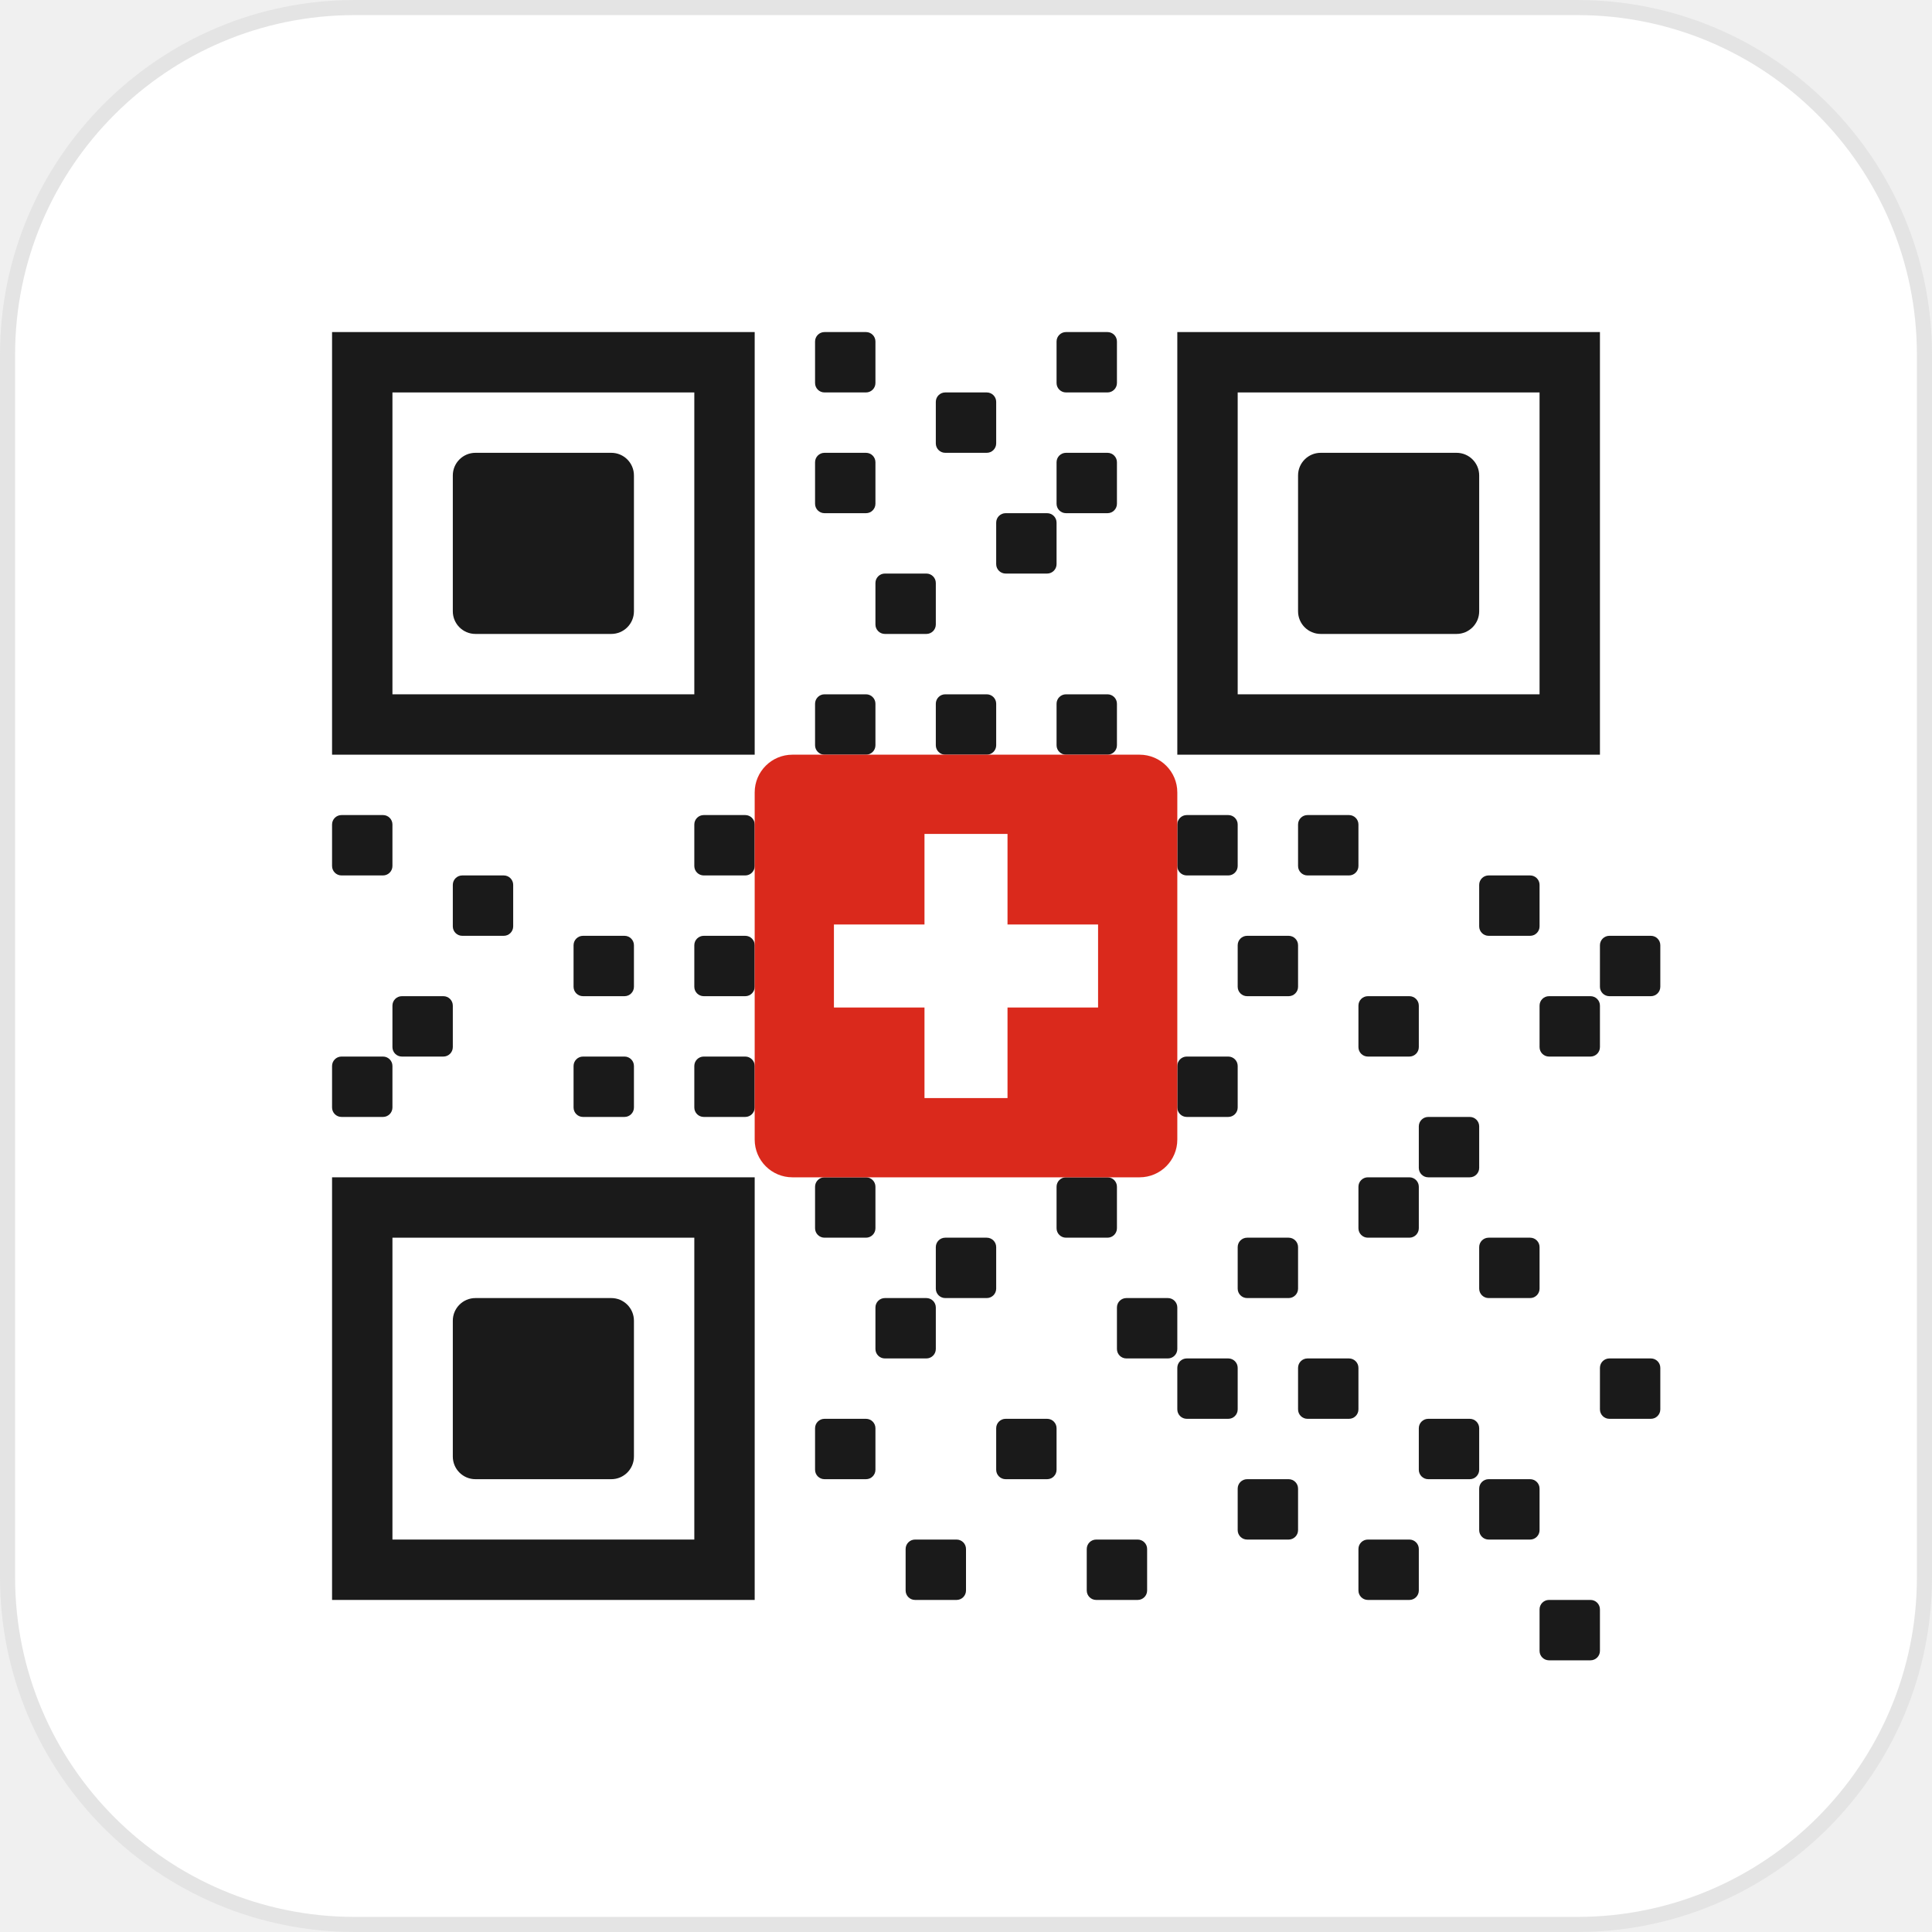
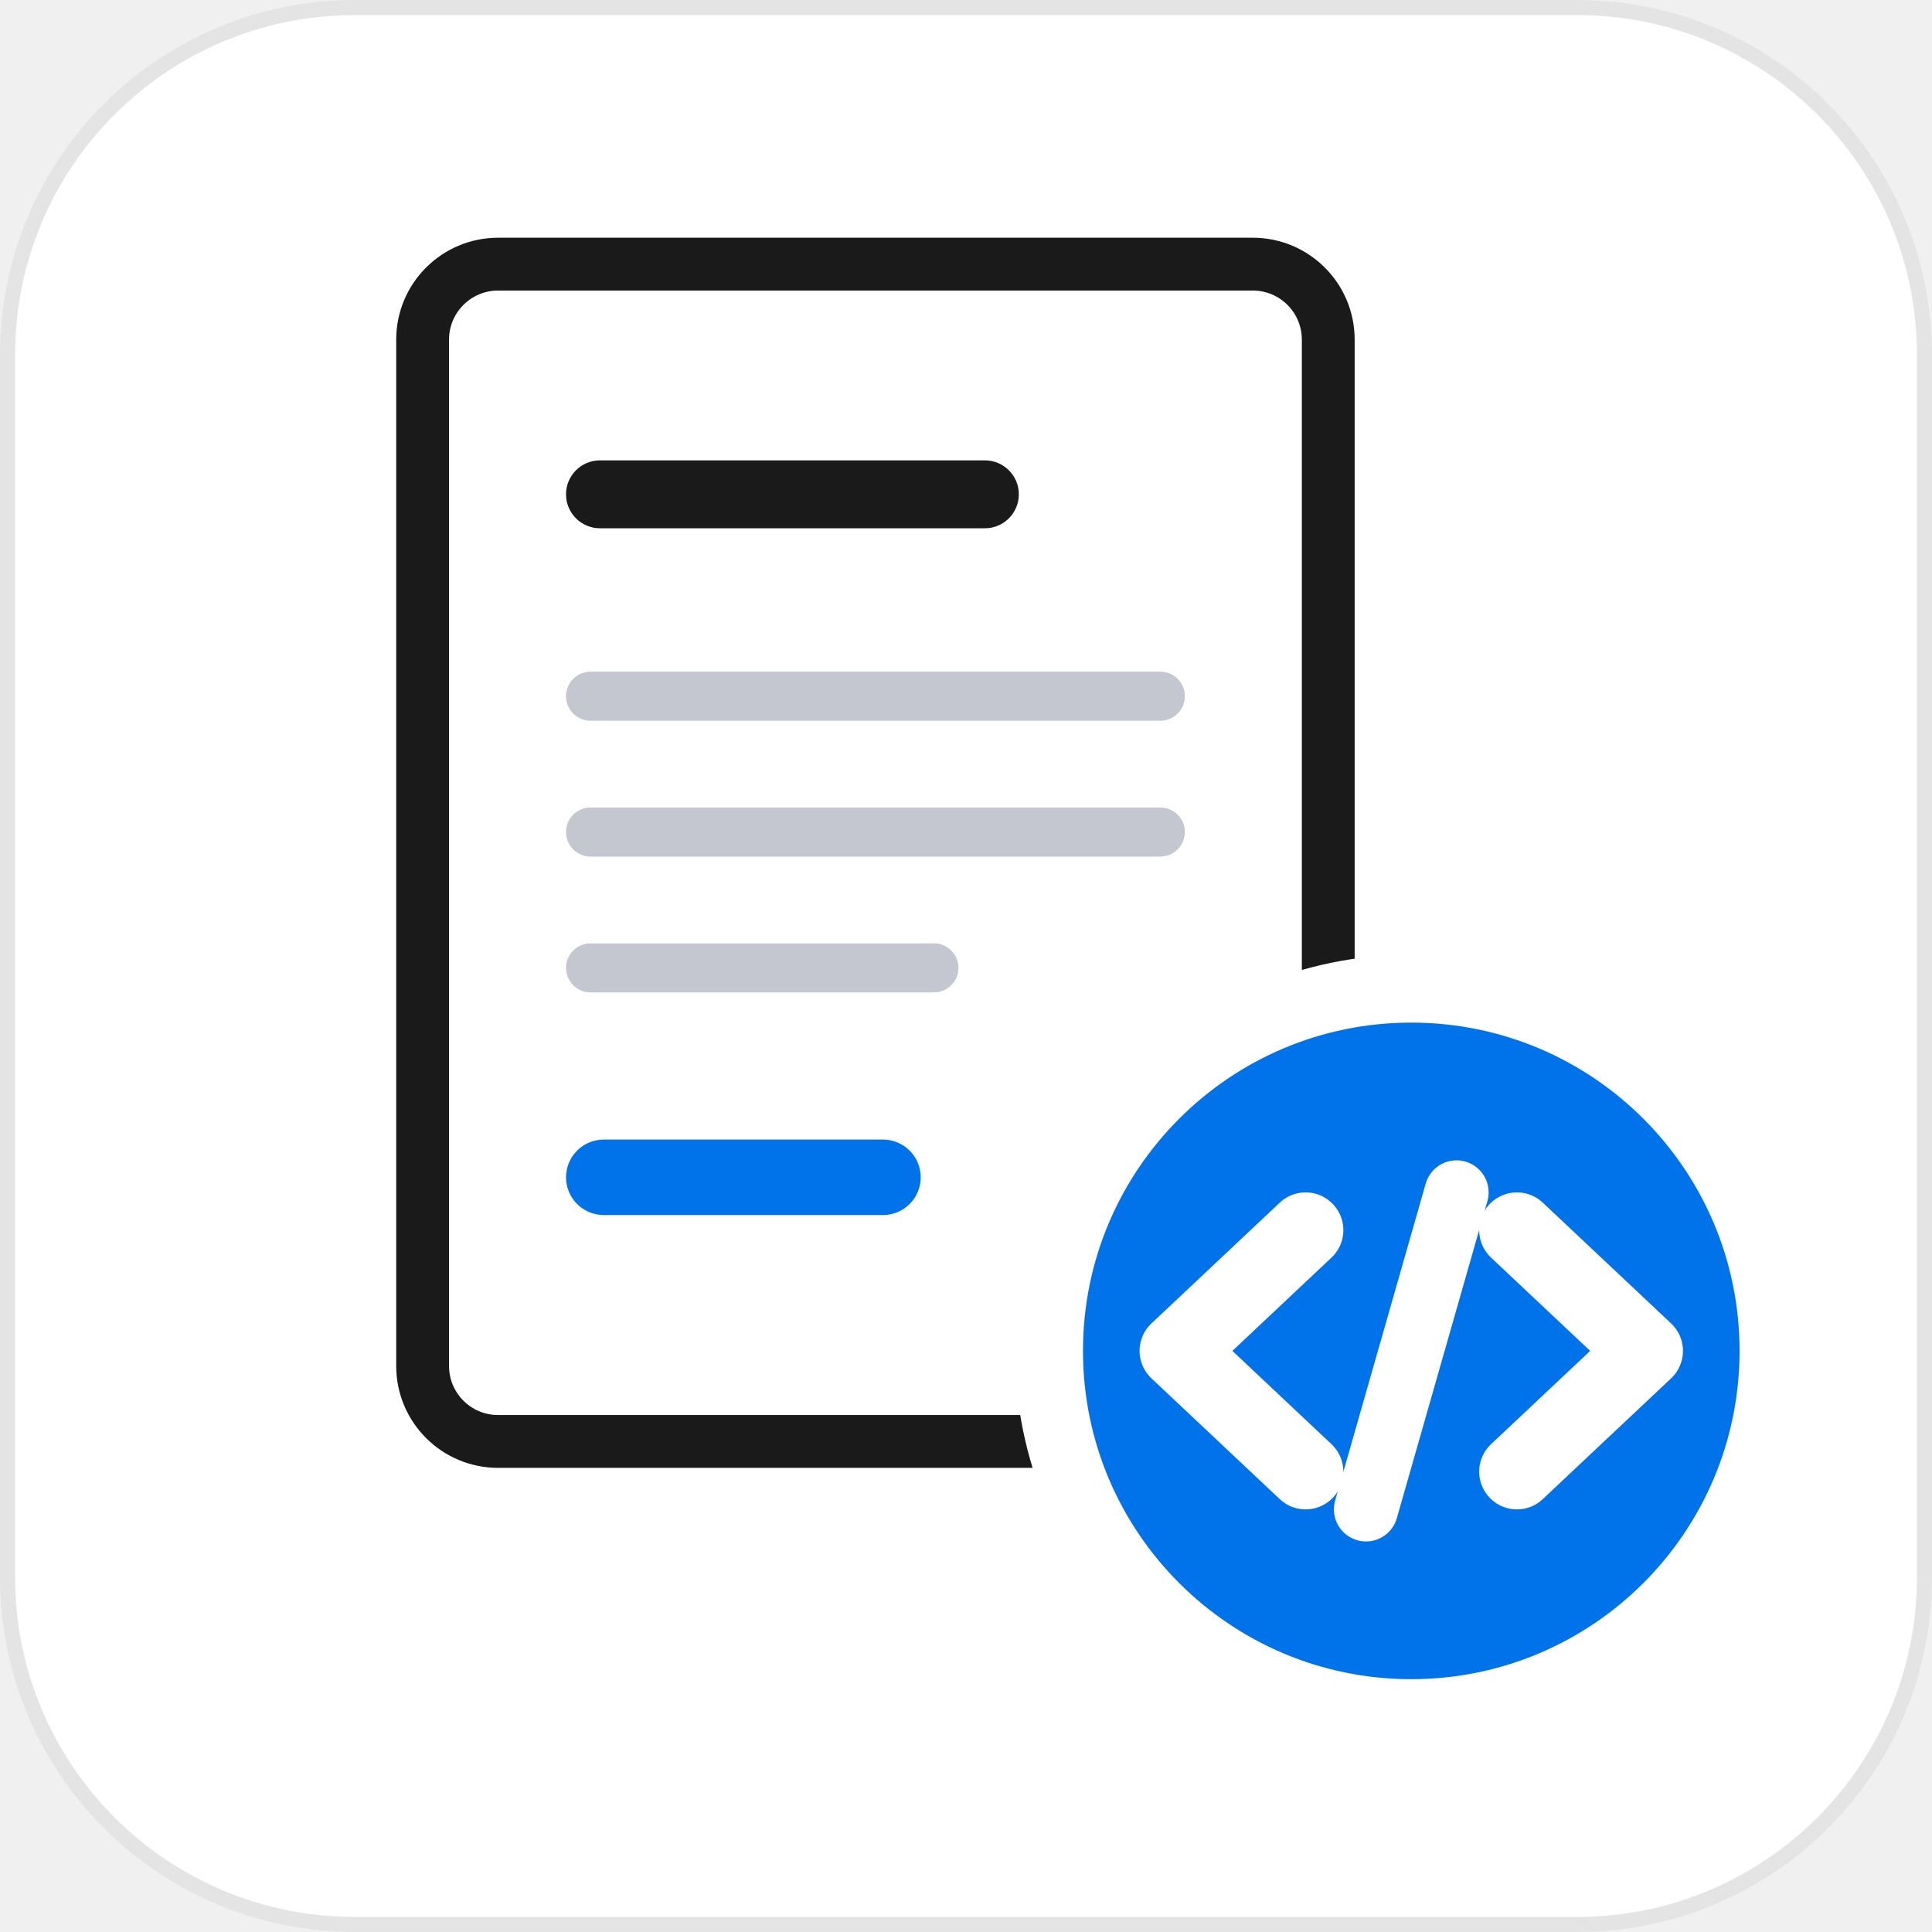
<svg xmlns="http://www.w3.org/2000/svg" viewBox="0 0 512 512" width="512" height="512">
  <rect x="2" y="2" width="508" height="508" rx="92" fill="#FFFFFF" stroke="#E4E4E4" stroke-width="4" />
-   <g fill="#1A1A1A">
-     <path d="M88 88h112v112H88z M104 104v80h80v-80z" fill-rule="evenodd" />
-     <rect x="120" y="120" width="48" height="48" rx="6" />
-     <path d="M312 88h112v112H312z M328 104v80h80v-80z" fill-rule="evenodd" />
-     <rect x="344" y="120" width="48" height="48" rx="6" />
-     <path d="M88 312h112v112H88z M104 328v80h80v-80z" fill-rule="evenodd" />
-     <rect x="120" y="344" width="48" height="48" rx="6" />
-     <rect x="216" y="184" width="16" height="16" rx="2.5" />
-     <rect x="248" y="184" width="16" height="16" rx="2.5" />
-     <rect x="280" y="184" width="16" height="16" rx="2.5" />
-     <rect x="184" y="216" width="16" height="16" rx="2.5" />
-     <rect x="184" y="248" width="16" height="16" rx="2.5" />
-     <rect x="184" y="280" width="16" height="16" rx="2.5" />
-     <rect x="216" y="88" width="16" height="16" rx="2.5" />
-     <rect x="280" y="88" width="16" height="16" rx="2.5" />
-     <rect x="248" y="104" width="16" height="16" rx="2.5" />
-     <rect x="216" y="120" width="16" height="16" rx="2.5" />
-     <rect x="280" y="120" width="16" height="16" rx="2.5" />
-     <rect x="264" y="136" width="16" height="16" rx="2.5" />
-     <rect x="232" y="152" width="16" height="16" rx="2.5" />
-     <rect x="88" y="216" width="16" height="16" rx="2.5" />
-     <rect x="120" y="232" width="16" height="16" rx="2.5" />
-     <rect x="152" y="248" width="16" height="16" rx="2.5" />
-     <rect x="104" y="264" width="16" height="16" rx="2.5" />
-     <rect x="88" y="280" width="16" height="16" rx="2.5" />
-     <rect x="152" y="280" width="16" height="16" rx="2.5" />
-     <rect x="312" y="216" width="16" height="16" rx="2.5" />
-     <rect x="344" y="216" width="16" height="16" rx="2.5" />
-     <rect x="392" y="232" width="16" height="16" rx="2.5" />
-     <rect x="328" y="248" width="16" height="16" rx="2.5" />
-     <rect x="424" y="248" width="16" height="16" rx="2.5" />
-     <rect x="360" y="264" width="16" height="16" rx="2.5" />
-     <rect x="408" y="264" width="16" height="16" rx="2.5" />
-     <rect x="312" y="280" width="16" height="16" rx="2.5" />
-     <rect x="376" y="296" width="16" height="16" rx="2.5" />
-     <rect x="216" y="312" width="16" height="16" rx="2.5" />
-     <rect x="280" y="312" width="16" height="16" rx="2.5" />
-     <rect x="248" y="328" width="16" height="16" rx="2.5" />
-     <rect x="232" y="344" width="16" height="16" rx="2.5" />
-     <rect x="296" y="344" width="16" height="16" rx="2.5" />
-     <rect x="216" y="376" width="16" height="16" rx="2.5" />
-     <rect x="264" y="376" width="16" height="16" rx="2.5" />
-     <rect x="240" y="408" width="16" height="16" rx="2.5" />
-     <rect x="288" y="408" width="16" height="16" rx="2.5" />
-     <rect x="328" y="328" width="16" height="16" rx="2.5" />
-     <rect x="360" y="312" width="16" height="16" rx="2.5" />
-     <rect x="392" y="328" width="16" height="16" rx="2.5" />
-     <rect x="312" y="360" width="16" height="16" rx="2.5" />
-     <rect x="344" y="360" width="16" height="16" rx="2.5" />
-     <rect x="376" y="376" width="16" height="16" rx="2.5" />
-     <rect x="424" y="360" width="16" height="16" rx="2.5" />
-     <rect x="328" y="392" width="16" height="16" rx="2.5" />
-     <rect x="360" y="408" width="16" height="16" rx="2.5" />
-     <rect x="392" y="392" width="16" height="16" rx="2.5" />
-     <rect x="408" y="424" width="16" height="16" rx="2.5" />
-   </g>
-   <rect x="200" y="200" width="112" height="112" rx="10" fill="#DA291C" />
-   <g fill="#FFFFFF">
-     <rect x="245" y="221" width="22" height="70" />
-     <rect x="221" y="245" width="70" height="22" />
-   </g>
+   <rect x="112" y="70" width="240" height="312" rx="20" fill="#FFFFFF" stroke="#1A1A1A" stroke-width="14" />
+   <rect x="150" y="122" width="120" height="18" rx="9" fill="#1A1A1A" />
+   <rect x="150" y="178" width="164" height="13" rx="6.5" fill="#C4C7CF" />
+   <rect x="150" y="214" width="164" height="13" rx="6.5" fill="#C4C7CF" />
+   <rect x="150" y="250" width="104" height="13" rx="6.5" fill="#C4C7CF" />
+   <rect x="150" y="302" width="94" height="20" rx="10" fill="#0073EA" />
+   <circle cx="374" cy="358" r="96" fill="#0073EA" stroke="#FFFFFF" stroke-width="18" />
+   <path d="M346 326 L312 358 L346 390" fill="none" stroke="#FFFFFF" stroke-width="20" stroke-linecap="round" stroke-linejoin="round" />
+   <path d="M402 326 L436 358 L402 390" fill="none" stroke="#FFFFFF" stroke-width="20" stroke-linecap="round" stroke-linejoin="round" />
+   <path d="M386 316 L362 400" fill="none" stroke="#FFFFFF" stroke-width="17" stroke-linecap="round" />
</svg>
